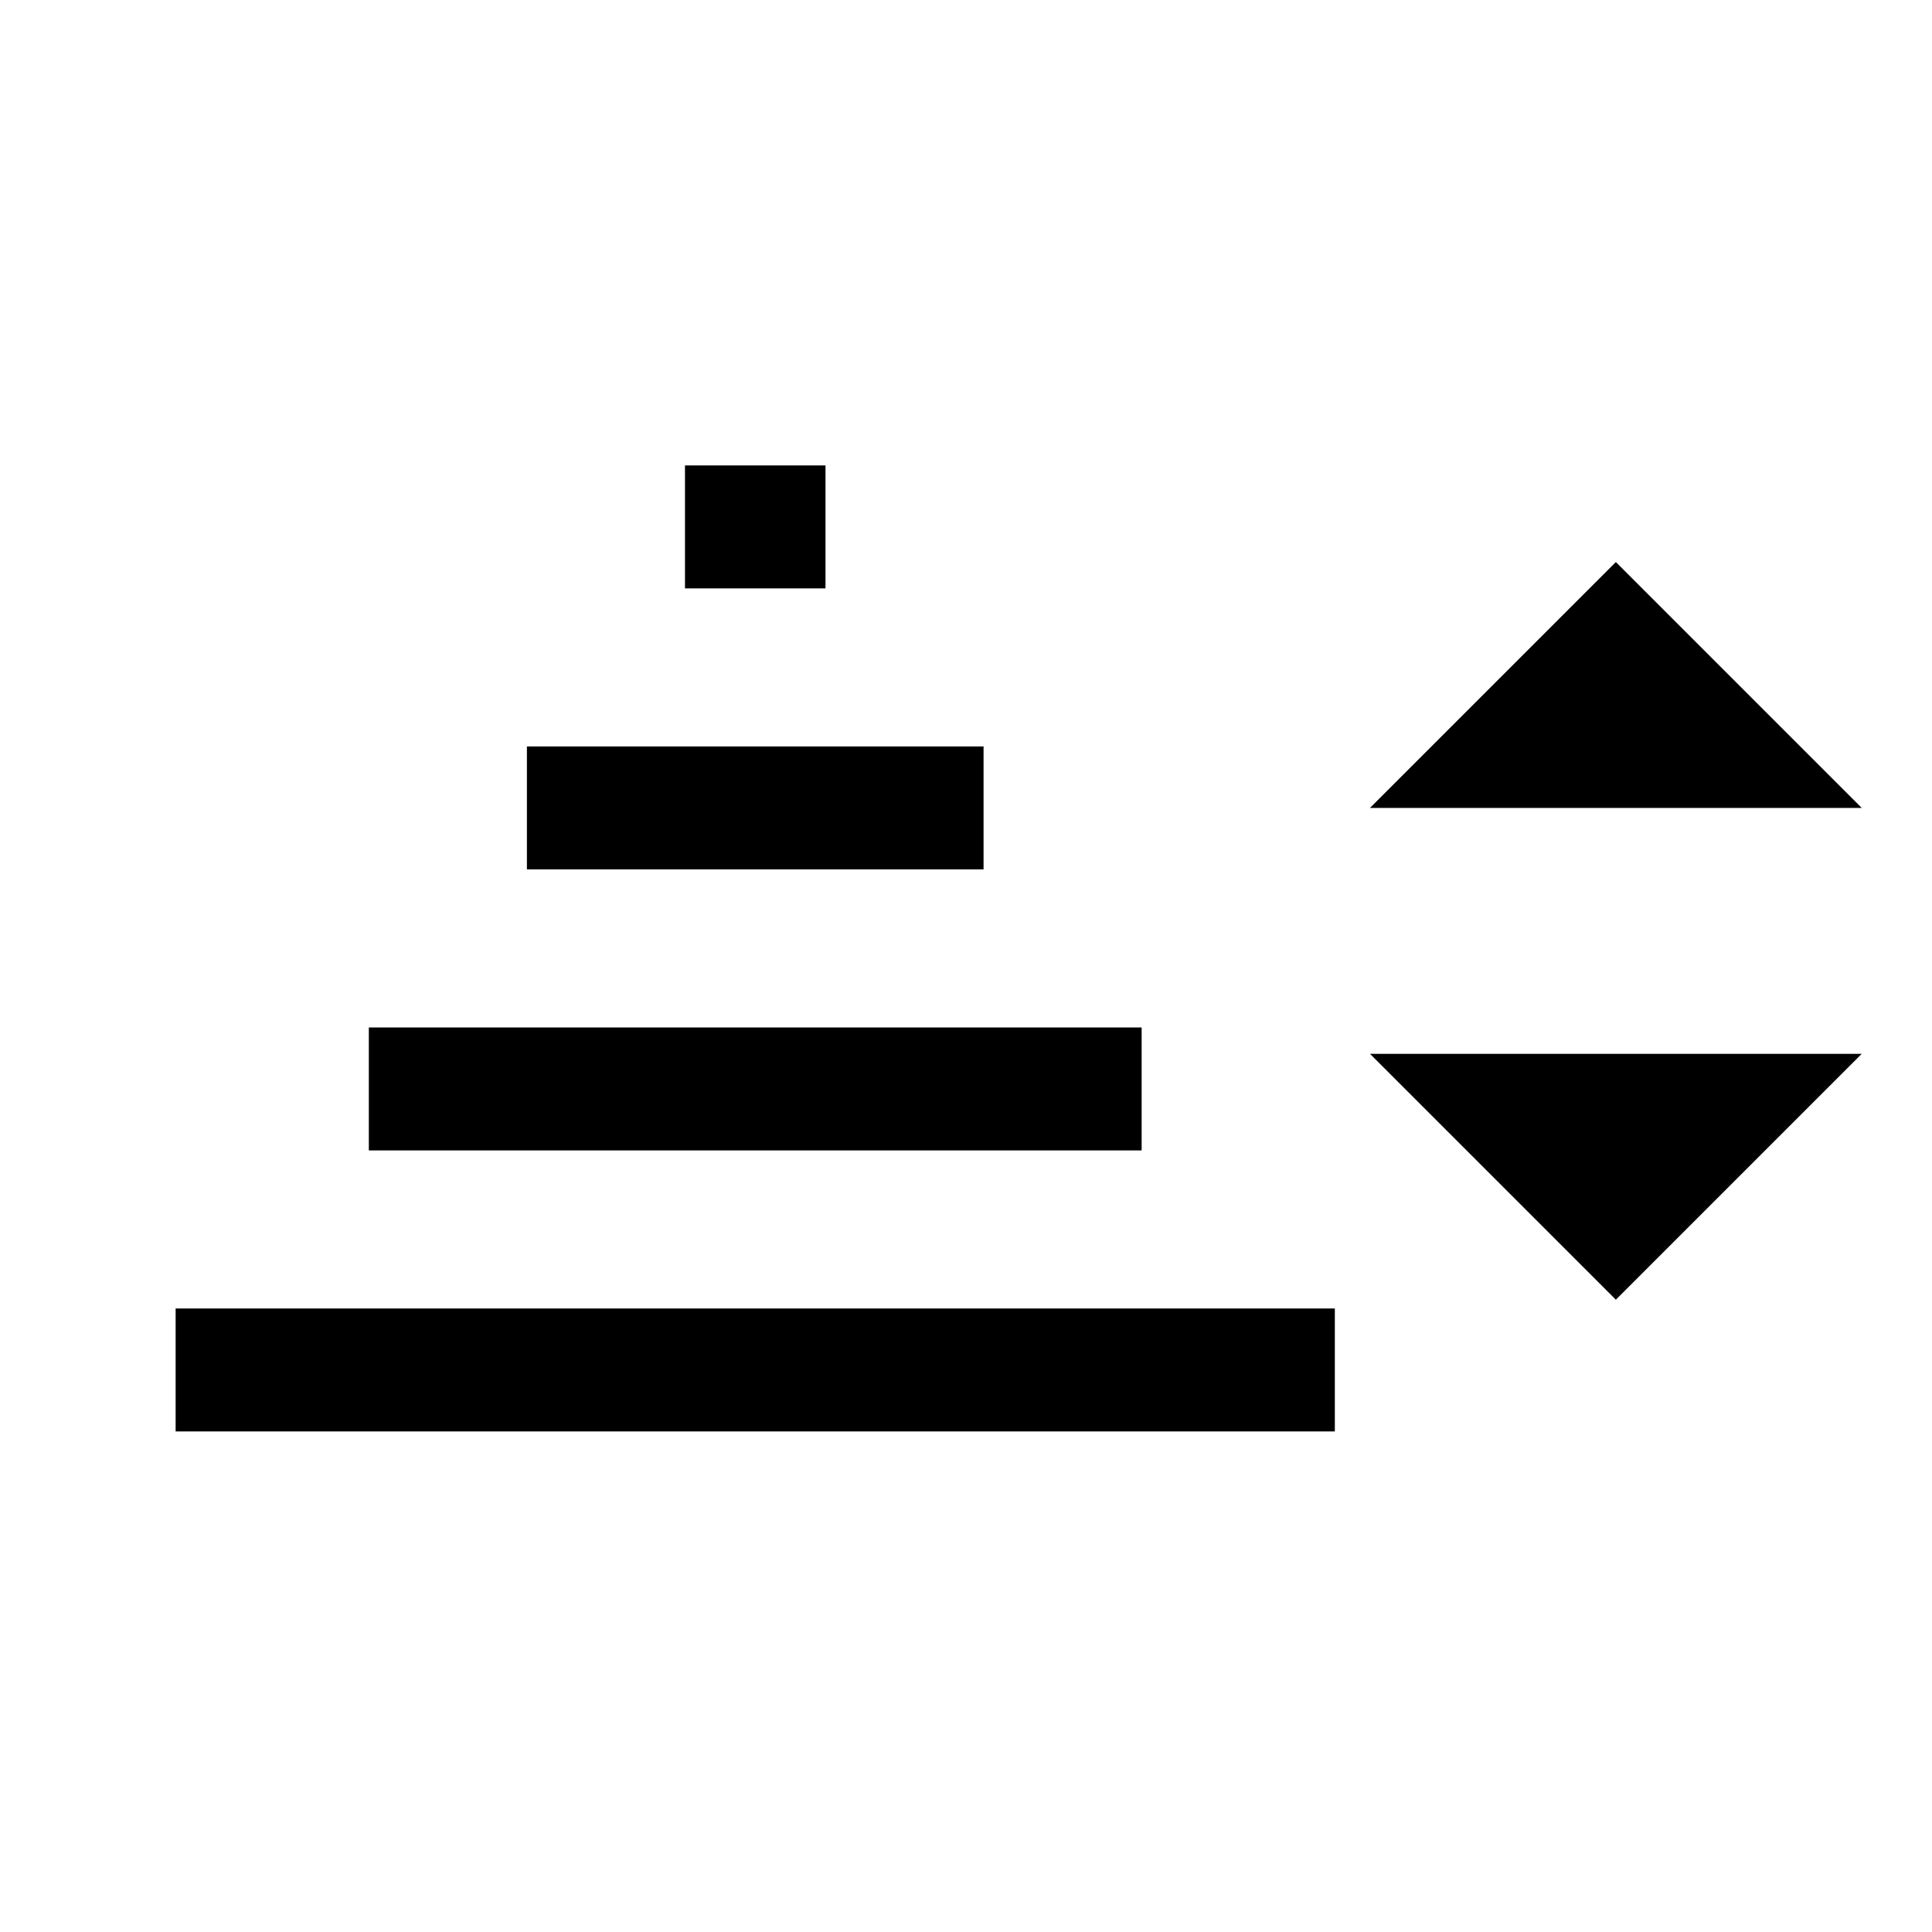
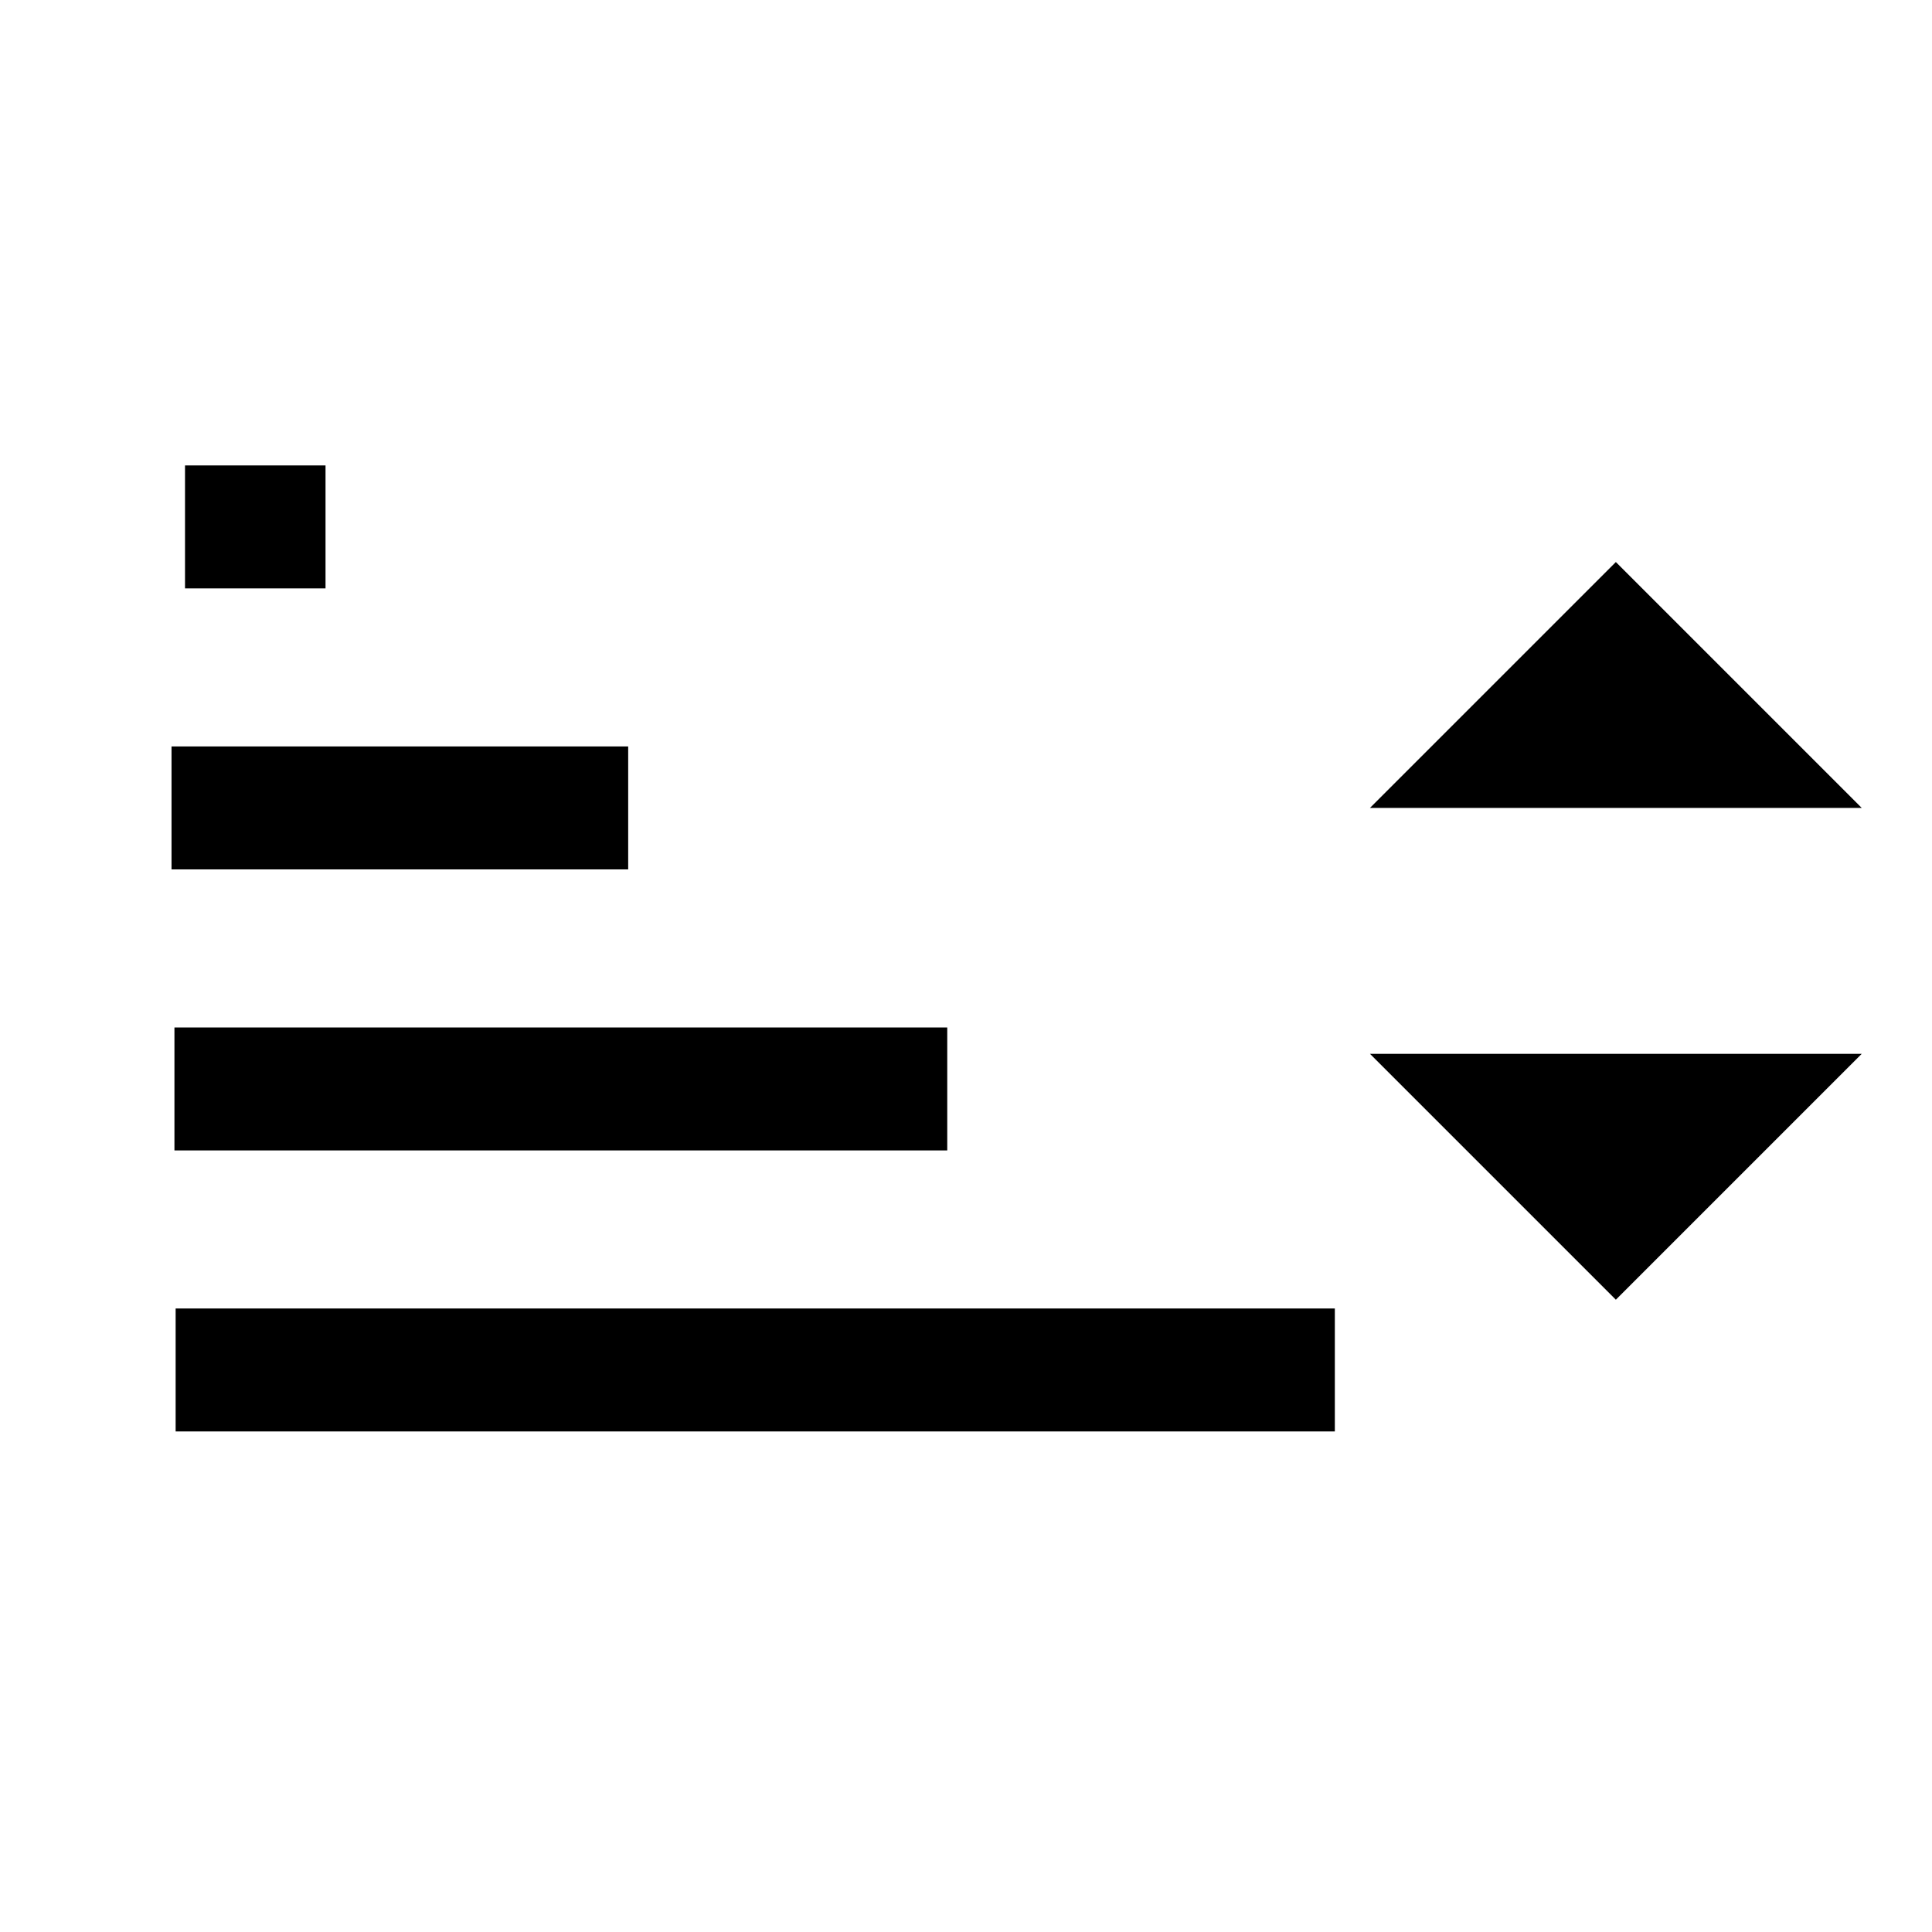
<svg xmlns="http://www.w3.org/2000/svg" width="55" height="55" id="svg2" version="1.1">
  <defs id="defs18" />
  <line x1="5" y1="39" x2="38" y2="39" id="line4" style="fill:#000000;stroke:#000000;stroke-width:3.5;stroke-opacity:1" />
-   <line x1="10.5" y1="31" x2="32.5" y2="31" id="line6" style="fill:#000000;stroke:#000000;stroke-width:3.5;stroke-opacity:1" />
-   <line x1="15" y1="23" x2="28" y2="23" id="line8" style="fill:#000000;stroke:#000000;stroke-width:3.5;stroke-opacity:1" />
-   <line x1="19.5" y1="15" x2="23.5" y2="15" id="line10" style="fill:#000000;stroke:#000000;stroke-width:3.5;stroke-opacity:1" />
+   <line x1="4.966" y1="31" x2="26.966" y2="31" id="line6" style="fill:#000000;stroke:#000000;stroke-width:3.5;stroke-opacity:1" />
+   <line x1="4.883" y1="23" x2="17.883" y2="23" id="line8" style="fill:#000000;stroke:#000000;stroke-width:3.5;stroke-opacity:1" />
+   <line x1="5.267" y1="15" x2="9.267" y2="15" id="line10" style="fill:#000000;stroke:#000000;stroke-width:3.5;stroke-opacity:1" />
  <path d="m 46,37 7,-7 -14,0 z" id="path12" style="fill:#000000;stroke:none" />
  <path d="m 46,16 7,7 -14,0 z" id="path14" style="fill:#000000;stroke:none" />
</svg>
